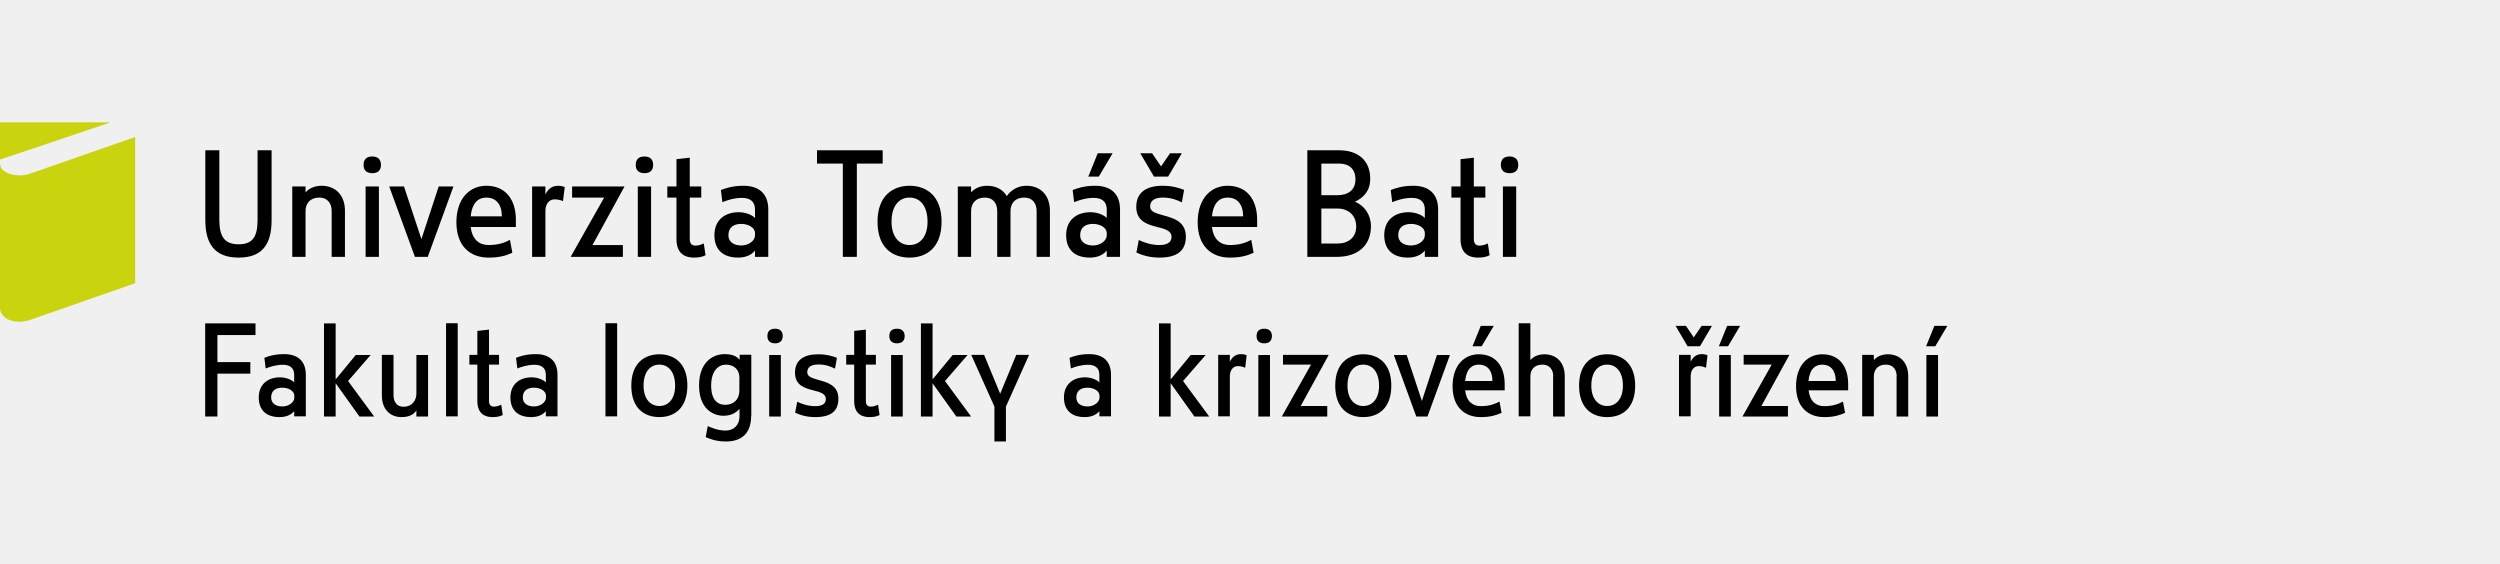
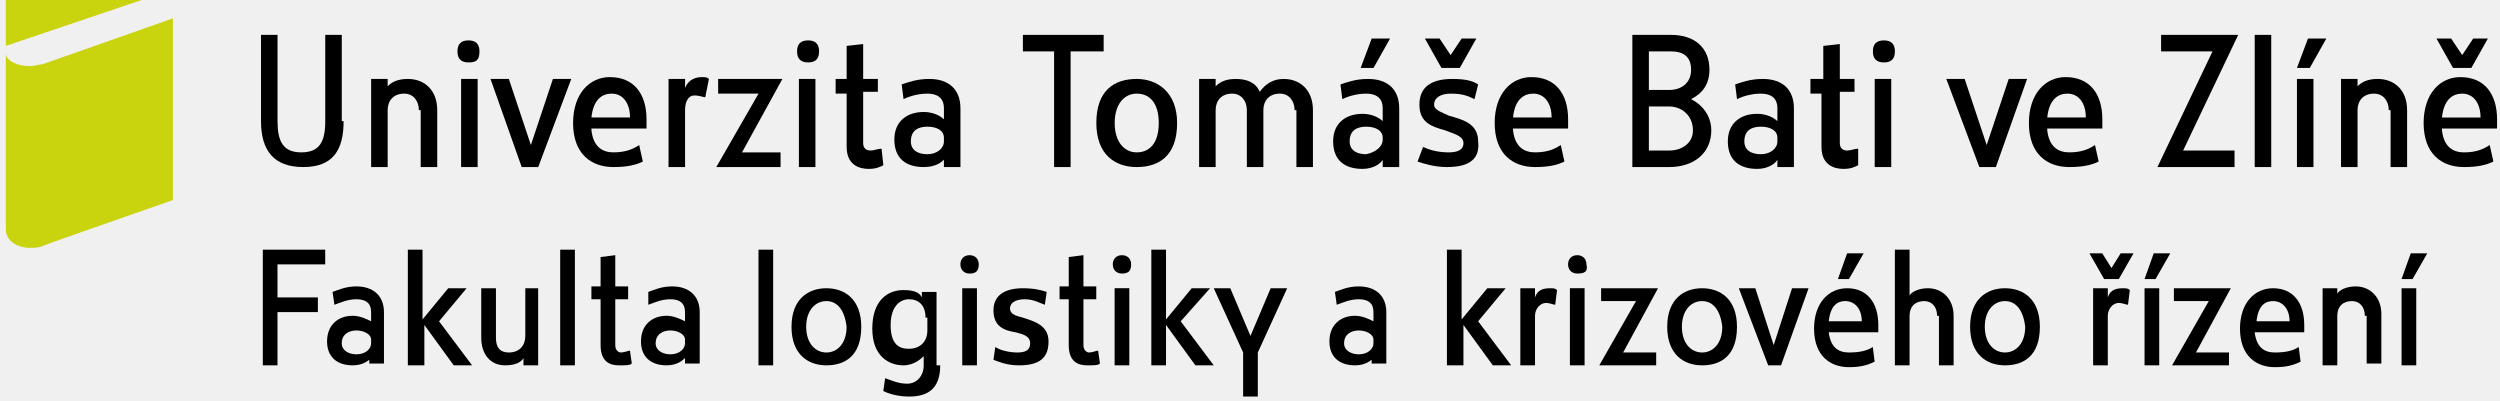
- <svg xmlns="http://www.w3.org/2000/svg" width="940" height="212" viewBox="0 0 940 212" fill="none">
-   <g clip-path="url(#clip0)">
-     <path d="M94.127 136.098V140.489H81.75V156.607H77.144V121.591H96.069V125.982H81.75V136.153H94.127V136.098Z" fill="black" />
-     <path d="M110.666 154.551C109.944 155.385 108.39 156.83 105.116 156.83C100.121 156.83 97.29 154.218 97.29 149.438C97.29 144.546 100.676 141.879 105.227 141.879C107.669 141.879 109.667 142.823 110.61 143.768V140.934C110.61 138.155 108.779 137.154 106.337 137.154C103.617 137.154 101.175 138.043 99.899 138.544L99.399 134.542C100.787 133.986 103.062 133.152 106.836 133.152C112.053 133.152 114.995 135.876 114.995 140.934V156.552H110.61V154.551H110.666ZM110.666 148.771C110.666 146.992 108.501 145.769 106.17 145.769C103.895 145.769 101.952 146.714 101.952 149.438C101.952 151.939 104.061 152.828 106.17 152.828C108.668 152.828 110.666 151.16 110.666 149.549V148.771Z" fill="black" />
-     <path d="M126.206 156.607H121.821V121.591H126.206V142.656L133.754 133.485H139.359L130.867 143.268L140.691 156.607H135.141L126.206 144.101V156.607Z" fill="black" />
-     <path d="M156.564 154.384C155.787 155.384 154.455 156.829 151.014 156.829C146.518 156.829 143.577 153.772 143.577 148.603V133.43H147.961V148.492C147.961 151.104 149.182 152.939 151.735 152.939C154.899 152.939 156.564 150.604 156.564 147.992V133.485H160.948V156.607H156.564V154.384Z" fill="black" />
-     <path d="M172.103 121.536V156.552H167.719V121.536H172.103Z" fill="black" />
-     <path d="M189.031 156.052C188.254 156.441 187.255 156.83 185.257 156.83C182.593 156.83 179.485 155.829 179.485 150.772V137.099H176.488V133.43H179.485V124.426L183.869 123.926V133.43H187.643V137.099H183.869V150.772C183.869 152.439 184.757 152.884 185.701 152.884C186.811 152.884 187.643 152.55 188.476 152.161L189.031 156.052Z" fill="black" />
-     <path d="M205.291 154.551C204.571 155.385 203.017 156.83 199.742 156.83C194.747 156.83 191.917 154.218 191.917 149.438C191.917 144.546 195.302 141.879 199.853 141.879C202.295 141.879 204.293 142.823 205.237 143.768V140.934C205.237 138.155 203.406 137.154 200.963 137.154C198.244 137.154 195.802 138.043 194.525 138.544L194.026 134.542C195.413 133.986 197.744 133.152 201.463 133.152C206.681 133.152 209.622 135.876 209.622 140.934V156.552H205.237V154.551H205.291ZM205.291 148.771C205.291 146.992 203.128 145.769 200.797 145.769C198.521 145.769 196.579 146.714 196.579 149.438C196.579 151.939 198.688 152.828 200.797 152.828C203.294 152.828 205.291 151.16 205.291 149.549V148.771Z" fill="black" />
-     <path d="M232.043 121.536V156.552H227.658V121.536H232.043Z" fill="black" />
-     <path d="M247.916 156.83C242.31 156.83 237.37 153.551 237.37 144.991C237.37 136.432 242.477 133.208 247.916 133.208C253.409 133.208 258.46 136.487 258.46 144.991C258.405 153.606 253.466 156.83 247.916 156.83ZM247.916 137.099C244.475 137.099 241.977 139.822 241.977 144.991C241.977 149.994 244.529 152.661 247.916 152.661C251.3 152.661 253.855 149.994 253.855 144.991C253.798 139.822 251.357 137.099 247.916 137.099Z" fill="black" />
-     <path d="M282.437 156.33C282.437 163.388 278.386 166.001 272.945 166.001C269.172 166.001 266.453 164.889 265.342 164.333L266.119 160.22C267.506 160.776 269.782 161.888 272.89 161.888C275.776 161.888 278.052 159.887 278.052 156.607V153.717C277.385 154.551 275.5 156.33 272.058 156.33C267.84 156.33 262.845 153.439 262.845 144.936C262.845 136.654 267.563 133.152 272.502 133.152C276.165 133.152 277.385 134.486 278.107 135.264V133.375H282.492V156.33H282.437ZM278.052 142.379C278.052 138.71 275.776 137.099 272.945 137.099C270.226 137.099 267.397 139.266 267.397 144.991C267.397 150.327 269.782 152.217 272.668 152.217C275.555 152.217 277.997 150.494 277.997 146.77V142.379H278.052Z" fill="black" />
-     <path d="M291.427 129.094C289.597 129.094 288.541 128.15 288.541 126.371C288.541 124.537 289.54 123.592 291.427 123.592C293.203 123.592 294.313 124.537 294.313 126.371C294.258 128.205 293.203 129.094 291.427 129.094ZM293.591 133.485V156.607H289.208V133.485H293.591Z" fill="black" />
-     <path d="M306.523 156.83C302.86 156.83 300.362 155.83 298.975 155.163L299.752 151.05C301.584 151.939 303.915 152.717 306.523 152.717C308.577 152.717 310.519 152.161 310.519 150.049C310.519 147.937 308.298 147.437 305.801 146.77C302.583 145.936 298.92 144.936 298.92 140.1C298.92 135.431 302.195 133.208 307.633 133.208C310.853 133.208 313.127 133.931 314.681 134.542L313.961 138.599C312.183 137.766 310.407 137.043 307.745 137.043C305.136 137.043 303.527 137.932 303.527 139.989C303.527 141.656 305.412 142.157 307.633 142.824C311.018 143.768 315.236 144.824 315.236 149.882C315.236 154.385 312.683 156.83 306.523 156.83Z" fill="black" />
-     <path d="M330.72 156.052C329.943 156.441 328.944 156.83 326.947 156.83C324.283 156.83 321.175 155.829 321.175 150.772V137.099H318.179V133.43H321.175V124.426L325.56 123.926V133.43H329.333V137.099H325.56V150.772C325.56 152.439 326.447 152.884 327.39 152.884C328.501 152.884 329.333 152.55 330.167 152.161L330.72 156.052Z" fill="black" />
-     <path d="M337.269 129.094C335.439 129.094 334.383 128.15 334.383 126.371C334.383 124.537 335.384 123.592 337.269 123.592C339.045 123.592 340.155 124.537 340.155 126.371C340.155 128.205 339.045 129.094 337.269 129.094ZM339.435 133.485V156.607H335.05V133.485H339.435Z" fill="black" />
-     <path d="M350.646 156.607H346.261V121.591H350.646V142.656L358.194 133.485H363.799L355.308 143.268L365.129 156.607H359.581L350.646 144.101V156.607Z" fill="black" />
-     <path d="M373.899 166V152.883L365.186 133.43H370.015L376.064 148.048L382.112 133.43H386.941L378.228 152.883V166H373.899Z" fill="black" />
-     <path d="M413.414 154.551C412.694 155.385 411.14 156.83 407.866 156.83C402.87 156.83 400.039 154.218 400.039 149.438C400.039 144.546 403.426 141.879 407.976 141.879C410.418 141.879 412.416 142.823 413.359 143.768V140.934C413.359 138.155 411.529 137.154 409.086 137.154C406.367 137.154 403.924 138.043 402.649 138.544L402.148 134.542C403.536 133.986 405.866 133.152 409.586 133.152C414.803 133.152 417.744 135.876 417.744 140.934V156.552H413.359V154.551H413.414ZM413.414 148.771C413.414 146.992 411.25 145.769 408.919 145.769C406.643 145.769 404.701 146.714 404.701 149.438C404.701 151.939 406.81 152.828 408.919 152.828C411.417 152.828 413.414 151.16 413.414 149.549V148.771Z" fill="black" />
-     <path d="M440.166 156.607H435.781V121.591H440.166V142.656L447.714 133.485H453.319L444.828 143.268L454.651 156.607H449.101L440.166 144.101V156.607Z" fill="black" />
-     <path d="M468.193 138.266C467.638 138.043 466.694 137.654 465.474 137.654C463.641 137.654 462.421 139.155 462.421 141.545V156.552H458.036V133.43H462.421V136.043C463.143 134.542 464.308 133.152 466.639 133.152C467.526 133.152 468.36 133.375 468.748 133.597L468.193 138.266Z" fill="black" />
-     <path d="M475.352 129.094C473.52 129.094 472.466 128.15 472.466 126.371C472.466 124.537 473.465 123.592 475.352 123.592C477.128 123.592 478.239 124.537 478.239 126.371C478.239 128.205 477.128 129.094 475.352 129.094ZM477.516 133.485V156.607H473.131V133.485H477.516Z" fill="black" />
-     <path d="M499.106 156.607H481.957L492.946 137.098H482.4V133.43H499.605L489.061 152.661H499.049V156.607H499.106Z" fill="black" />
-     <path d="M512.593 156.83C506.988 156.83 502.047 153.551 502.047 144.991C502.047 136.432 507.152 133.208 512.593 133.208C518.087 133.208 523.137 136.487 523.137 144.991C523.137 153.606 518.142 156.83 512.593 156.83ZM512.593 137.099C509.152 137.099 506.654 139.822 506.654 144.991C506.654 149.994 509.207 152.661 512.593 152.661C515.978 152.661 518.53 149.994 518.53 144.991C518.475 139.822 516.032 137.099 512.593 137.099Z" fill="black" />
-     <path d="M524.081 133.485H528.909L534.626 150.771L540.287 133.485H545.17L536.733 156.607H532.517L524.081 133.485Z" fill="black" />
-     <path d="M550.887 146.769C551.386 150.993 553.773 152.716 556.769 152.716C560.099 152.716 562.098 151.882 563.819 150.993L564.596 155.217C562.487 156.162 560.378 156.829 556.714 156.829C550.887 156.829 546.169 153.216 546.169 145.212C546.169 137.375 550.554 133.207 556.047 133.207C562.32 133.207 565.761 137.653 565.761 144.434V146.769H550.887ZM561.154 143.267C561.154 139.209 559.157 137.097 556.047 137.097C553.662 137.097 551.386 138.431 550.887 143.267H561.154ZM556.769 122.535H561.653L557.103 130.205H553.662L556.769 122.535Z" fill="black" />
-     <path d="M584.02 141.545C584.02 138.933 582.578 137.099 579.968 137.099C576.972 137.099 575.418 138.933 575.418 141.545V156.552H571.033V121.536H575.418V135.376C576.25 134.431 577.916 133.208 580.69 133.208C585.185 133.208 588.35 136.265 588.35 141.434V156.608H583.965V141.545H584.02Z" fill="black" />
-     <path d="M604.277 156.83C598.672 156.83 593.731 153.551 593.731 144.991C593.731 136.432 598.839 133.208 604.277 133.208C609.771 133.208 614.823 136.487 614.823 144.991C614.823 153.606 609.883 156.83 604.277 156.83ZM604.277 137.099C600.836 137.099 598.338 139.822 598.338 144.991C598.338 149.994 600.893 152.661 604.277 152.661C607.664 152.661 610.216 149.994 610.216 144.991C610.216 139.822 607.719 137.099 604.277 137.099Z" fill="black" />
-     <path d="M630.028 122.535H633.913L636.856 126.87L639.797 122.535H643.682L639.187 130.205H634.525L630.028 122.535ZM641.461 138.265C640.908 138.042 639.964 137.653 638.741 137.653C636.911 137.653 635.691 139.154 635.691 141.544V156.551H631.306V133.429H635.691V136.041C636.411 134.541 637.576 133.151 639.907 133.151C640.796 133.151 641.628 133.373 642.016 133.596L641.461 138.265Z" fill="black" />
-     <path d="M649.399 122.535H654.283L649.731 130.205H646.29L649.399 122.535ZM650.786 133.485V156.606H646.401V133.485H650.786Z" fill="black" />
-     <path d="M672.319 156.607H655.169L666.159 137.098H655.615V133.43H672.82L662.274 152.661H672.264V156.607H672.319Z" fill="black" />
-     <path d="M680.034 146.77C680.534 150.994 682.92 152.717 685.916 152.717C689.247 152.717 691.245 151.883 692.965 150.994L693.742 155.218C691.633 156.163 689.524 156.83 685.861 156.83C680.034 156.83 675.317 153.217 675.317 145.213C675.317 137.377 679.7 133.208 685.196 133.208C691.466 133.208 694.908 137.655 694.908 144.435V146.77H680.034ZM690.246 143.268C690.246 139.211 688.249 137.099 685.139 137.099C682.753 137.099 680.477 138.433 679.979 143.268H690.246Z" fill="black" />
-     <path d="M713.168 141.545C713.168 138.933 711.724 137.099 709.116 137.099C706.118 137.099 704.565 138.933 704.565 141.545V156.552H700.179V133.43H704.565V135.376C705.396 134.431 707.117 133.208 709.836 133.208C714.333 133.208 717.496 136.265 717.496 141.434V156.608H713.111V141.545H713.168Z" fill="black" />
-     <path d="M727.32 122.535H732.203L727.651 130.205H724.212L727.32 122.535ZM728.707 133.485V156.606H724.322V133.485H728.707Z" fill="black" />
-     <path d="M41.148 46.167L-0.001 60.007V46H41.148V46.167ZM0.166 62.119C0.166 64.12 3.447 65.954 7.339 65.954C8.785 65.954 10.175 65.676 11.343 65.287C12.566 64.898 50.824 51.502 50.824 51.502V106.472C50.824 106.472 12.288 119.923 11.232 120.312C10.12 120.701 8.507 120.979 7.228 120.979C3.28 120.979 -0.056 118.978 -0.056 115.421V62.119H0.166Z" fill="#C9D30E" />
-     <path d="M102.119 82.739C102.119 91.855 98.622 96.857 89.742 96.857C80.862 96.857 77.2 91.855 77.2 82.739V56.505H82.472V82.517C82.472 88.686 84.192 91.855 89.742 91.855C95.292 91.855 96.846 88.686 96.846 82.517V56.505H102.119V82.739Z" fill="black" />
-     <path d="M124.707 79.349C124.707 76.348 123.042 74.291 120.101 74.291C116.66 74.291 114.884 76.403 114.884 79.405V96.579H109.889V70.123H114.884V72.346C115.827 71.234 117.77 69.845 120.933 69.845C126.095 69.845 129.702 73.347 129.702 79.238V96.579H124.707V79.349Z" fill="black" />
-     <path d="M139.969 65.12C137.86 65.12 136.695 64.008 136.695 62.007C136.695 59.895 137.86 58.839 139.969 58.839C142.023 58.839 143.244 59.895 143.244 62.007C143.244 64.119 142.023 65.12 139.969 65.12ZM142.467 70.122V96.579H137.472V70.122H142.467Z" fill="black" />
-     <path d="M146.352 70.123H151.902L158.451 89.91L164.944 70.123H170.494L160.837 96.58H156.009L146.352 70.123Z" fill="black" />
-     <path d="M176.988 85.352C177.542 90.188 180.317 92.133 183.703 92.133C187.532 92.133 189.808 91.188 191.75 90.188L192.638 95.023C190.252 96.135 187.81 96.857 183.647 96.857C176.988 96.857 171.604 92.744 171.604 83.573C171.604 74.625 176.599 69.845 182.87 69.845C190.03 69.845 193.97 74.958 193.97 82.684V85.352H176.988ZM188.698 81.35C188.698 76.737 186.422 74.291 182.87 74.291C180.151 74.291 177.542 75.848 176.988 81.35H188.698Z" fill="black" />
-     <path d="M211.674 75.625C211.063 75.347 209.953 74.958 208.566 74.958C206.457 74.958 205.07 76.681 205.07 79.405V96.579H200.075V70.123H205.07V73.124C205.901 71.401 207.234 69.845 209.898 69.845C210.897 69.845 211.84 70.123 212.341 70.345L211.674 75.625Z" fill="black" />
-     <path d="M234.207 96.58H214.56L227.158 74.291H215.115V70.123H234.817L222.775 92.133H234.207V96.58Z" fill="black" />
-     <path d="M242.31 65.12C240.201 65.12 239.036 64.008 239.036 62.007C239.036 59.895 240.201 58.839 242.31 58.839C244.365 58.839 245.585 59.895 245.585 62.007C245.585 64.119 244.365 65.12 242.31 65.12ZM244.808 70.122V96.579H239.813V70.122H244.808Z" fill="black" />
-     <path d="M265.287 95.967C264.399 96.412 263.233 96.856 260.957 96.856C257.906 96.856 254.353 95.689 254.353 89.908V74.29H250.912V70.122H254.353V59.839L259.348 59.283V70.122H263.677V74.29H259.348V89.908C259.348 91.798 260.347 92.354 261.458 92.354C262.735 92.354 263.677 91.965 264.62 91.52L265.287 95.967Z" fill="black" />
-     <path d="M283.879 94.245C283.047 95.19 281.272 96.857 277.552 96.857C271.836 96.857 268.617 93.856 268.617 88.409C268.617 82.795 272.501 79.794 277.718 79.794C280.493 79.794 282.826 80.85 283.879 81.962V78.738C283.879 75.57 281.77 74.403 278.996 74.403C275.888 74.403 273.112 75.403 271.615 76.014L271.059 71.457C272.668 70.845 275.276 69.845 279.551 69.845C285.488 69.845 288.874 72.957 288.874 78.738V96.579H283.879V94.245ZM283.879 87.631C283.879 85.574 281.381 84.185 278.717 84.185C276.11 84.185 273.889 85.296 273.889 88.409C273.889 91.244 276.276 92.3 278.717 92.3C281.603 92.3 283.879 90.41 283.879 88.52V87.631Z" fill="black" />
-     <path d="M316.902 96.579V61.507H307.19V56.505H331.885V61.507H322.173V96.579H316.902Z" fill="black" />
-     <path d="M341.988 96.857C335.548 96.857 329.943 93.133 329.943 83.351C329.943 73.569 335.772 69.845 341.988 69.845C348.258 69.845 354.03 73.569 354.03 83.351C354.03 93.133 348.37 96.857 341.988 96.857ZM341.988 74.291C338.046 74.291 335.217 77.404 335.217 83.351C335.217 89.076 338.158 92.133 341.988 92.133C345.872 92.133 348.758 89.076 348.758 83.351C348.758 77.404 345.927 74.291 341.988 74.291Z" fill="black" />
-     <path d="M389.772 79.349C389.772 76.348 388.106 74.291 385.165 74.291C381.724 74.291 379.948 76.403 379.948 79.405V96.579H374.953V79.349C374.953 76.348 373.289 74.291 370.346 74.291C366.907 74.291 365.129 76.403 365.129 79.405V96.579H360.136V70.123H365.129V72.346C366.073 71.234 368.016 69.845 371.18 69.845C374.455 69.845 377.062 71.234 378.561 73.736C379.948 71.735 382.391 69.845 385.997 69.845C391.159 69.845 394.767 73.347 394.767 79.238V96.579H389.772V79.349Z" fill="black" />
-     <path d="M416.133 94.245C415.302 95.19 413.526 96.858 409.808 96.858C404.091 96.858 400.871 93.856 400.871 88.409C400.871 82.796 404.758 79.794 409.975 79.794C412.749 79.794 415.08 80.85 416.133 81.962V78.738C416.133 75.57 414.024 74.403 411.25 74.403C408.142 74.403 405.368 75.403 403.869 76.015L403.314 71.457C404.923 70.846 407.532 69.845 411.805 69.845C417.744 69.845 421.129 72.958 421.129 78.738V96.58H416.133V94.245ZM416.133 87.631C416.133 85.575 413.636 84.185 410.973 84.185C408.364 84.185 406.145 85.297 406.145 88.409C406.145 91.244 408.531 92.3 410.973 92.3C413.86 92.3 416.133 90.41 416.133 88.52V87.631ZM412.749 57.617H418.354L413.138 66.399H409.198L412.749 57.617Z" fill="black" />
-     <path d="M435.948 96.858C431.784 96.858 428.898 95.69 427.289 94.968L428.178 90.243C430.287 91.244 432.95 92.133 435.948 92.133C438.278 92.133 440.497 91.466 440.497 89.076C440.497 86.686 437.945 86.075 435.116 85.352C431.453 84.407 427.234 83.24 427.234 77.738C427.234 72.402 430.952 69.845 437.168 69.845C440.831 69.845 443.44 70.679 445.216 71.401L444.384 76.07C442.33 75.125 440.333 74.292 437.28 74.292C434.282 74.292 432.451 75.292 432.451 77.682C432.451 79.572 434.615 80.183 437.168 80.906C441.053 81.962 445.881 83.185 445.881 88.965C445.881 94.023 442.94 96.858 435.948 96.858ZM428.733 57.617H433.173L436.558 62.564L439.944 57.617H444.384L439.222 66.399H433.893L428.733 57.617Z" fill="black" />
-     <path d="M455.705 85.352C456.26 90.188 459.034 92.133 462.421 92.133C466.251 92.133 468.527 91.188 470.469 90.188L471.356 95.023C468.97 96.135 466.527 96.857 462.366 96.857C455.705 96.857 450.321 92.744 450.321 83.573C450.321 74.625 455.317 69.845 461.589 69.845C468.748 69.845 472.688 74.958 472.688 82.684V85.352H455.705ZM467.416 81.35C467.416 76.737 465.14 74.291 461.589 74.291C458.87 74.291 456.26 75.848 455.705 81.35H467.416Z" fill="black" />
-     <path d="M502.657 96.579H491.558V56.505H503.489C510.872 56.505 515.2 60.562 515.2 67.177C515.2 71.734 512.815 74.235 509.483 75.847C513.091 77.348 515.477 80.794 515.477 85.074C515.477 92.299 510.539 96.579 502.657 96.579ZM503.546 61.507H496.83V73.401H502.824C506.931 73.401 509.65 71.401 509.65 67.454C509.65 63.397 507.097 61.507 503.546 61.507ZM502.824 78.404H496.83V91.577H502.824C506.987 91.577 509.928 89.298 509.928 85.185C509.928 80.905 506.931 78.404 502.824 78.404Z" fill="black" />
-     <path d="M535.735 94.245C534.903 95.19 533.127 96.857 529.409 96.857C523.692 96.857 520.472 93.856 520.472 88.409C520.472 82.795 524.357 79.794 529.574 79.794C532.35 79.794 534.681 80.85 535.735 81.962V78.738C535.735 75.57 533.626 74.403 530.851 74.403C527.744 74.403 524.969 75.403 523.47 76.014L522.915 71.457C524.524 70.845 527.133 69.845 531.407 69.845C537.346 69.845 540.73 72.957 540.73 78.738V96.579H535.735V94.245ZM535.735 87.631C535.735 85.574 533.237 84.185 530.575 84.185C527.965 84.185 525.746 85.296 525.746 88.409C525.746 91.244 528.132 92.3 530.575 92.3C533.461 92.3 535.735 90.41 535.735 88.52V87.631Z" fill="black" />
-     <path d="M560.099 95.967C559.212 96.412 558.047 96.856 555.771 96.856C552.718 96.856 549.167 95.689 549.167 89.908V74.29H545.725V70.122H549.167V59.839L554.162 59.283V70.122H558.49V74.29H554.162V89.908C554.162 91.798 555.161 92.354 556.271 92.354C557.546 92.354 558.49 91.965 559.434 91.52L560.099 95.967Z" fill="black" />
-     <path d="M567.592 65.12C565.483 65.12 564.317 64.008 564.317 62.007C564.317 59.895 565.483 58.839 567.592 58.839C569.646 58.839 570.867 59.895 570.867 62.007C570.867 64.119 569.646 65.12 567.592 65.12ZM570.09 70.122V96.579H565.094V70.122H570.09Z" fill="black" />
-   </g>
-   <defs>
-     <clipPath id="clip0">
-       <rect width="732.203" height="120" fill="white" transform="translate(0 46)" />
-     </clipPath>
-   </defs>
+ <svg xmlns="http://www.w3.org/2000/svg" width="406" height="65" viewBox="0 0 406 65" fill="none">
+   <path d="M51.622 48.3V50.685H45.063V59.331H42.678V40.548H52.815V42.934H45.063V48.3H51.622Z" fill="black" />
+   <path d="M60.269 58.139C59.971 58.437 59.077 59.331 57.288 59.331C54.605 59.331 53.114 57.841 53.114 55.455C53.114 52.772 54.903 51.282 57.288 51.282C58.48 51.282 59.673 51.878 60.269 52.176V50.685C60.269 49.194 59.375 48.598 57.884 48.598C56.394 48.598 55.201 49.194 54.306 49.493L54.008 47.406C54.903 47.108 56.095 46.511 57.884 46.511C60.568 46.511 62.356 48.002 62.356 50.685V59.033H59.971V58.139H60.269ZM60.269 55.157C60.269 54.263 59.077 53.667 57.884 53.667C56.692 53.667 55.499 54.263 55.499 55.754C55.499 56.946 56.692 57.542 57.884 57.542C59.375 57.542 60.269 56.648 60.269 55.754V55.157Z" fill="black" />
+   <path d="M68.619 59.331H66.234V40.548H68.619V51.878L72.793 46.809H75.774L71.302 52.176L76.669 59.331H73.687L68.917 52.772V59.331H68.619Z" fill="black" />
+   <path d="M85.012 58.139C84.714 58.736 83.82 59.332 82.031 59.332C79.646 59.332 78.155 57.543 78.155 54.86V46.81H80.54V54.86C80.54 56.35 81.136 57.245 82.627 57.245C84.416 57.245 85.311 56.052 85.311 54.562V46.81H87.397V59.332H85.012V58.139Z" fill="black" />
+   <path d="M93.361 40.548V59.331H90.976V40.548H93.361Z" fill="black" />
+   <path d="M102.604 59.034C102.306 59.332 101.71 59.332 100.517 59.332C99.026 59.332 97.536 58.736 97.536 56.052V48.599H96.045V46.512H97.536V41.742L99.921 41.443V46.512H102.008V48.599H99.921V56.052C99.921 56.947 100.517 57.245 100.815 57.245C101.412 57.245 102.008 56.947 102.306 56.947L102.604 59.034Z" fill="black" />
+   <path d="M111.248 58.139C110.949 58.437 110.055 59.331 108.266 59.331C105.583 59.331 104.092 57.841 104.092 55.455C104.092 52.772 105.881 51.282 108.266 51.282C109.459 51.282 110.651 51.878 111.248 52.176V50.685C111.248 49.194 110.353 48.598 108.862 48.598C107.372 48.598 106.179 49.194 105.285 49.493V47.406C106.179 47.108 107.372 46.511 109.161 46.511C111.844 46.511 113.633 48.002 113.633 50.685V59.033H111.248V58.139ZM111.248 55.157C111.248 54.263 110.055 53.667 108.862 53.667C107.67 53.667 106.477 54.263 106.477 55.754C106.477 56.946 107.67 57.542 108.862 57.542C110.353 57.542 111.248 56.648 111.248 55.754V55.157Z" fill="black" />
+   <path d="M125.562 40.548V59.331H123.177V40.548H125.562Z" fill="black" />
+   <path d="M134.205 59.332C131.223 59.332 128.54 57.543 128.54 53.071C128.54 48.599 131.223 46.81 134.205 46.81C137.186 46.81 139.869 48.599 139.869 53.071C139.869 57.841 137.186 59.332 134.205 59.332ZM134.205 48.897C132.416 48.897 130.925 50.388 130.925 53.071C130.925 55.754 132.416 57.245 134.205 57.245C135.994 57.245 137.484 55.754 137.484 53.071C137.186 50.388 135.994 48.897 134.205 48.897Z" fill="black" />
+   <path d="M152.691 59.331C152.691 63.207 150.604 64.4 147.623 64.4C145.536 64.4 144.045 63.803 143.449 63.505L143.747 61.418C144.641 61.716 145.834 62.313 147.325 62.313C148.815 62.313 150.008 61.12 150.008 59.331V57.84C149.71 58.139 148.517 59.331 146.728 59.331C144.343 59.331 141.66 57.84 141.66 53.368C141.66 48.896 144.045 47.107 146.728 47.107C148.815 47.107 149.412 47.704 149.71 48.3V47.406H152.095V59.331H152.691ZM150.306 51.58C150.306 49.492 149.113 48.598 147.623 48.598C146.132 48.598 144.641 49.791 144.641 52.772C144.641 55.754 145.834 56.648 147.623 56.648C149.113 56.648 150.604 55.754 150.604 53.666V51.58H150.306Z" fill="black" />
+   <path d="M157.461 44.425C156.567 44.425 155.97 43.828 155.97 42.934C155.97 42.04 156.567 41.443 157.461 41.443C158.356 41.443 158.952 42.04 158.952 42.934C158.952 44.127 158.356 44.425 157.461 44.425ZM158.654 46.81V59.332H156.269V46.81H158.654Z" fill="black" />
+   <path d="M165.512 59.332C163.425 59.332 162.232 58.736 161.338 58.438L161.636 56.35C162.53 56.947 164.021 57.245 165.214 57.245C166.406 57.245 167.301 56.947 167.301 55.754C167.301 54.562 166.108 54.264 164.916 53.965C163.127 53.667 161.338 53.071 161.338 50.388C161.338 48.003 163.127 46.81 166.108 46.81C167.897 46.81 169.09 47.108 169.984 47.406L169.686 49.493C168.791 49.195 167.897 48.599 166.406 48.599C164.916 48.599 164.021 49.195 164.021 50.09C164.021 50.984 164.916 51.282 166.108 51.58C167.897 52.177 170.282 52.773 170.282 55.456C170.282 58.139 168.791 59.332 165.512 59.332Z" fill="black" />
+   <path d="M178.632 59.032C178.334 59.33 177.737 59.33 176.545 59.33C175.054 59.33 173.563 58.734 173.563 56.051V48.597H172.073V46.51H173.563V41.74L175.949 41.442V46.51H178.035V48.597H175.949V56.051C175.949 56.945 176.545 57.243 176.843 57.243C177.439 57.243 178.035 56.945 178.334 56.945L178.632 59.032Z" fill="black" />
+   <path d="M182.208 44.423C181.313 44.423 180.717 43.827 180.717 42.933C180.717 42.038 181.313 41.442 182.208 41.442C183.102 41.442 183.698 42.038 183.698 42.933C183.698 44.125 183.102 44.423 182.208 44.423ZM183.4 46.808V59.33H181.015V46.808H183.4Z" fill="black" />
+   <path d="M189.361 59.331H186.976V40.548H189.361V51.878L193.535 46.809H196.517L191.746 52.176L197.113 59.331H194.132L189.361 52.772V59.331Z" fill="black" />
+   <path d="M201.884 64.4V57.245L197.114 46.81H199.797L203.077 54.562L206.356 46.81H209.039L204.269 57.245V64.4H201.884Z" fill="black" />
+   <path d="M223.051 58.139C222.753 58.437 221.858 59.331 220.069 59.331C217.386 59.331 215.896 57.841 215.896 55.455C215.896 52.772 217.684 51.282 220.069 51.282C221.262 51.282 222.455 51.878 223.051 52.176V50.685C223.051 49.194 222.156 48.598 220.666 48.598C219.175 48.598 217.982 49.194 217.088 49.493L216.79 47.406C217.684 47.108 218.877 46.511 220.666 46.511C223.349 46.511 225.138 48.002 225.138 50.685V59.033H222.753V58.139H223.051ZM223.051 55.157C223.051 54.263 221.858 53.667 220.666 53.667C219.473 53.667 218.281 54.263 218.281 55.754C218.281 56.946 219.473 57.542 220.666 57.542C222.156 57.542 223.051 56.648 223.051 55.754V55.157Z" fill="black" />
+   <path d="M237.365 59.331H234.98V40.548H237.365V51.878L241.539 46.809H244.521L240.049 52.176L245.415 59.331H242.434L237.663 52.772V59.331H237.365Z" fill="black" />
+   <path d="M252.566 49.493C252.268 49.493 251.672 49.195 251.075 49.195C250.181 49.195 249.286 50.09 249.286 51.282V59.332H246.901V46.81H249.286V48.301C249.585 47.406 250.181 46.81 251.672 46.81C252.268 46.81 252.566 46.81 252.864 47.108L252.566 49.493Z" fill="black" />
+   <path d="M256.145 44.423C255.25 44.423 254.654 43.827 254.654 42.933C254.654 42.038 255.25 41.442 256.145 41.442C257.039 41.442 257.635 42.038 257.635 42.933C257.933 44.125 257.337 44.423 256.145 44.423ZM257.337 46.808V59.33H254.952V46.808H257.337Z" fill="black" />
+   <path d="M268.965 59.332H259.723L265.685 48.897H260.021V46.81H269.263L263.598 57.245H268.965V59.332Z" fill="black" />
+   <path d="M276.421 59.332C273.439 59.332 270.756 57.543 270.756 53.071C270.756 48.599 273.439 46.81 276.421 46.81C279.402 46.81 282.085 48.599 282.085 53.071C282.085 57.841 279.402 59.332 276.421 59.332ZM276.421 48.897C274.632 48.897 273.141 50.388 273.141 53.071C273.141 55.754 274.632 57.245 276.421 57.245C278.21 57.245 279.7 55.754 279.7 53.071C279.402 50.388 278.21 48.897 276.421 48.897Z" fill="black" />
+   <path d="M282.383 46.81H285.066L288.047 56.052L291.029 46.81H293.712L289.24 59.332H287.153L282.383 46.81Z" fill="black" />
+   <path d="M296.988 53.965C297.286 56.35 298.479 57.244 300.267 57.244C302.056 57.244 303.249 56.946 304.143 56.35L304.441 58.735C303.249 59.331 302.056 59.629 300.267 59.629C297.286 59.629 294.603 57.84 294.603 53.368C294.603 49.194 296.988 46.809 299.969 46.809C303.249 46.809 305.038 49.194 305.038 52.772V53.965H296.988ZM302.354 52.176C302.354 50.089 301.162 48.896 299.671 48.896C298.479 48.896 297.286 49.492 296.988 52.176H302.354ZM299.969 41.145H302.652L300.267 45.319H298.479L299.969 41.145Z" fill="black" />
+   <path d="M314.584 51.281C314.584 49.791 313.689 48.896 312.497 48.896C311.006 48.896 310.112 49.791 310.112 51.281V59.331H307.727V40.548H310.112V48.002C310.41 47.406 311.602 46.809 313.093 46.809C315.478 46.809 317.267 48.598 317.267 51.281V59.331H314.882V51.281H314.584Z" fill="black" />
+   <path d="M325.611 59.332C322.63 59.332 319.947 57.543 319.947 53.071C319.947 48.599 322.63 46.81 325.611 46.81C328.593 46.81 331.276 48.599 331.276 53.071C331.276 57.841 328.593 59.332 325.611 59.332ZM325.611 48.897C323.822 48.897 322.332 50.388 322.332 53.071C322.332 55.754 323.822 57.245 325.611 57.245C327.4 57.245 328.891 55.754 328.891 53.071C328.593 50.388 327.4 48.897 325.611 48.897Z" fill="black" />
+   <path d="M339.326 41.145H341.413L342.903 43.53L344.394 41.145H346.481L344.096 45.319H341.711L339.326 41.145ZM345.587 49.492C345.288 49.492 344.692 49.194 344.096 49.194C343.202 49.194 342.307 50.089 342.307 51.281V59.331H339.922V46.809H342.307V48.3C342.605 47.406 343.202 46.809 344.692 46.809C345.288 46.809 345.587 46.809 345.885 47.107L345.587 49.492Z" fill="black" />
+   <path d="M349.763 41.145H352.447L350.062 45.319H348.273L349.763 41.145ZM350.658 46.809V59.331H348.273V46.809H350.658Z" fill="black" />
+   <path d="M361.987 59.332H352.744L358.707 48.897H353.042V46.81H362.285L356.62 57.245H361.987V59.332Z" fill="black" />
+   <path d="M366.159 53.965C366.457 56.35 367.65 57.245 369.438 57.245C371.227 57.245 372.42 56.947 373.314 56.35L373.612 58.736C372.42 59.332 371.227 59.63 369.438 59.63C366.457 59.63 363.774 57.841 363.774 53.369C363.774 49.195 366.159 46.81 369.14 46.81C372.42 46.81 374.209 49.195 374.209 52.773V53.965H366.159ZM371.824 52.177C371.824 50.09 370.631 48.897 369.14 48.897C367.948 48.897 366.755 49.493 366.457 52.177H371.824Z" fill="black" />
+   <path d="M384.049 51.282C384.049 49.791 383.155 48.896 381.962 48.896C380.472 48.896 379.577 49.791 379.577 51.282V59.331H377.192V46.809H379.577V47.704C379.875 47.108 381.068 46.511 382.559 46.511C384.944 46.511 386.732 48.3 386.732 50.983V59.033H384.347V51.282H384.049Z" fill="black" />
+   <path d="M391.504 41.145H394.187L391.802 45.319H390.014L391.504 41.145ZM392.399 46.809V59.331H390.014V46.809H392.399Z" fill="black" />
+   <path d="M23.007 0L0.945 7.454V0H23.007ZM0.945 8.646C0.945 9.839 2.734 10.733 4.821 10.733C5.715 10.733 6.311 10.435 6.908 10.435C7.802 10.137 28.076 2.981 28.076 2.981V32.497C28.076 32.497 7.504 39.653 6.908 39.951C6.311 40.249 5.417 40.249 4.821 40.249C2.734 40.249 0.945 39.056 0.945 37.267V8.646Z" fill="#C9D30E" />
+   <path d="M55.803 19.677C55.803 24.447 54.014 27.13 49.244 27.13C44.474 27.13 42.387 24.447 42.387 19.677V5.664H45.07V19.677C45.07 22.956 45.965 24.745 48.946 24.745C51.927 24.745 52.822 22.956 52.822 19.677V5.664H55.505V19.677H55.803Z" fill="black" />
+   <path d="M68.025 17.888C68.025 16.398 67.13 15.205 65.639 15.205C63.85 15.205 62.956 16.398 62.956 17.888V27.131H60.273V12.82H62.956V14.012C63.552 13.416 64.447 12.82 66.236 12.82C68.919 12.82 71.006 14.609 71.006 17.888V27.131H68.323V17.888H68.025Z" fill="black" />
+   <path d="M76.078 10.137C74.885 10.137 74.289 9.54 74.289 8.348C74.289 7.155 74.885 6.559 76.078 6.559C77.27 6.559 77.866 7.155 77.866 8.348C77.866 9.839 77.27 10.137 76.078 10.137ZM77.568 12.82V27.131H74.885V12.82H77.568Z" fill="black" />
+   <path d="M79.656 12.82H82.637L86.215 23.553L89.793 12.82H92.774L87.408 27.131H84.724L79.656 12.82Z" fill="black" />
+   <path d="M96.052 21.167C96.35 23.85 97.841 24.745 99.629 24.745C101.716 24.745 102.909 24.148 103.803 23.552L104.4 26.235C103.207 26.832 101.716 27.13 99.629 27.13C96.052 27.13 93.07 25.043 93.07 19.974C93.07 15.204 95.754 12.521 99.033 12.521C102.909 12.521 104.996 15.204 104.996 19.378V20.869H96.052V21.167ZM102.313 19.08C102.313 16.695 101.12 15.204 99.331 15.204C97.841 15.204 96.35 16.099 96.052 19.08H102.313Z" fill="black" />
+   <path d="M114.534 15.8C114.236 15.8 113.64 15.502 112.745 15.502C111.851 15.502 111.255 16.397 111.255 17.887V27.13H108.571V12.819H111.255V14.31C111.553 13.415 112.447 12.521 113.938 12.521C114.534 12.521 114.832 12.521 115.13 12.819L114.534 15.8Z" fill="black" />
+   <path d="M126.763 27.131H116.328L123.185 15.205H116.626V12.82H127.061L120.502 24.745H126.763V27.131Z" fill="black" />
+   <path d="M131.232 10.137C130.04 10.137 129.444 9.54 129.444 8.348C129.444 7.155 130.04 6.559 131.232 6.559C132.425 6.559 133.021 7.155 133.021 8.348C133.021 9.839 132.127 10.137 131.232 10.137ZM132.425 12.82V27.131H129.742V12.82H132.425Z" fill="black" />
+   <path d="M143.459 26.832C142.862 27.131 142.266 27.429 141.074 27.429C139.583 27.429 137.496 26.832 137.496 23.851V15.205H135.707V12.82H137.496V7.453L140.179 7.155V12.82H142.564V14.907H140.179V23.255C140.179 24.149 140.775 24.447 141.372 24.447C141.968 24.447 142.564 24.149 143.161 24.149L143.459 26.832Z" fill="black" />
+   <path d="M153.293 25.938C152.995 26.236 152.1 27.131 150.013 27.131C147.032 27.131 145.243 25.64 145.243 22.659C145.243 19.677 147.33 18.186 150.013 18.186C151.504 18.186 152.697 18.783 153.293 19.379V17.59C153.293 15.801 152.1 15.205 150.61 15.205C148.821 15.205 147.33 15.801 146.734 16.099L146.436 13.714C147.33 13.416 148.821 12.82 150.908 12.82C154.187 12.82 155.976 14.609 155.976 17.59V27.131H153.293V25.938ZM153.293 22.36C153.293 21.168 152.1 20.572 150.61 20.572C149.119 20.572 147.926 21.168 147.926 22.957C147.926 24.447 149.119 25.044 150.61 25.044C152.1 25.044 153.293 24.149 153.293 22.957V22.36Z" fill="black" />
+   <path d="M171.184 27.13V8.347H166.116V5.664H179.234V8.347H173.867V27.13H171.184Z" fill="black" />
+   <path d="M184.604 27.131C181.026 27.131 178.045 25.044 178.045 19.975C178.045 14.609 181.026 12.82 184.604 12.82C187.884 12.82 191.163 14.907 191.163 19.975C191.163 25.342 188.182 27.131 184.604 27.131ZM184.604 15.205C182.517 15.205 181.026 16.994 181.026 19.975C181.026 22.957 182.517 24.745 184.604 24.745C186.691 24.745 188.182 23.255 188.182 19.975C188.182 16.696 186.691 15.205 184.604 15.205Z" fill="black" />
+   <path d="M210.24 17.888C210.24 16.398 209.345 15.205 207.854 15.205C206.066 15.205 205.171 16.398 205.171 17.888V27.131H202.488V17.888C202.488 16.398 201.594 15.205 200.103 15.205C198.314 15.205 197.42 16.398 197.42 17.888V27.131H194.736V12.82H197.42V14.012C198.016 13.416 198.91 12.82 200.699 12.82C202.488 12.82 203.979 13.416 204.575 14.907C205.469 13.714 206.662 12.82 208.451 12.82C211.134 12.82 213.221 14.609 213.221 17.888V27.131H210.538V17.888H210.24Z" fill="black" />
+   <path d="M224.55 25.939C224.252 26.535 223.06 27.43 221.271 27.43C218.289 27.43 216.5 25.939 216.5 22.958C216.5 19.976 218.587 18.485 221.271 18.485C222.761 18.485 223.954 19.082 224.55 19.678V17.591C224.55 15.802 223.358 15.206 221.867 15.206C220.078 15.206 218.587 15.802 217.991 16.1L217.693 13.715C218.587 13.417 220.078 12.821 222.165 12.821C225.445 12.821 227.234 14.61 227.234 17.591V27.131H224.55V25.939ZM224.55 22.361C224.55 21.169 223.358 20.573 221.867 20.573C220.376 20.573 219.184 21.169 219.184 22.958C219.184 24.448 220.376 25.045 221.867 25.045C223.358 24.746 224.55 23.852 224.55 22.659V22.361ZM222.761 6.262H225.743L223.06 11.032H220.973L222.761 6.262Z" fill="black" />
+   <path d="M234.984 27.131C232.897 27.131 231.108 26.535 230.214 26.237L231.108 23.852C232.3 24.448 233.791 24.746 235.282 24.746C236.474 24.746 237.667 24.448 237.667 23.256C237.667 22.063 236.176 21.765 234.686 21.169C232.599 20.573 230.512 19.976 230.512 16.995C230.512 14.013 232.599 12.821 235.878 12.821C237.965 12.821 239.158 13.119 240.052 13.715L239.456 16.1C238.263 15.504 237.369 15.206 235.58 15.206C234.089 15.206 232.897 15.802 232.897 16.995C232.897 17.889 234.089 18.187 235.282 18.784C237.369 19.38 240.052 19.976 240.052 22.958C240.35 25.641 238.86 27.131 234.984 27.131ZM231.406 6.262H233.791L235.58 8.945L237.369 6.262H239.754L237.071 11.032H234.089L231.406 6.262Z" fill="black" />
+   <path d="M245.718 21.167C246.016 23.85 247.507 24.745 249.295 24.745C251.382 24.745 252.575 24.148 253.469 23.552L254.066 26.235C252.873 26.832 251.382 27.13 249.295 27.13C245.718 27.13 242.736 25.043 242.736 19.974C242.736 15.204 245.42 12.521 248.699 12.521C252.575 12.521 254.662 15.204 254.662 19.378V20.869H245.718V21.167ZM251.979 19.08C251.979 16.695 250.786 15.204 248.997 15.204C247.507 15.204 246.016 16.099 245.718 19.08H251.979Z" fill="black" />
+   <path d="M271.056 27.13H265.094V5.664H271.354C275.23 5.664 277.615 7.751 277.615 11.329C277.615 13.714 276.423 15.205 274.634 16.099C276.423 16.993 277.914 18.782 277.914 21.167C277.914 24.745 275.23 27.13 271.056 27.13ZM271.354 8.347H267.777V14.608H271.056C273.143 14.608 274.634 13.416 274.634 11.329C274.634 9.242 273.441 8.347 271.354 8.347ZM271.056 17.291H267.777V24.447H271.056C273.143 24.447 274.932 23.254 274.932 21.167C274.932 18.782 273.143 17.291 271.056 17.291Z" fill="black" />
+   <path d="M288.648 25.938C288.35 26.534 287.158 27.429 285.369 27.429C282.387 27.429 280.599 25.938 280.599 22.957C280.599 19.975 282.686 18.485 285.369 18.485C286.86 18.485 288.052 19.081 288.648 19.677V17.59C288.648 15.801 287.456 15.205 285.965 15.205C284.176 15.205 282.686 15.801 282.089 16.099L281.791 13.714C282.686 13.416 284.176 12.82 286.263 12.82C289.543 12.82 291.332 14.609 291.332 17.59V27.131H288.648V25.938ZM288.648 22.36C288.648 21.168 287.456 20.572 285.965 20.572C284.474 20.572 283.282 21.168 283.282 22.957C283.282 24.447 284.474 25.044 285.965 25.044C287.456 25.044 288.648 24.149 288.648 22.957V22.36Z" fill="black" />
+   <path d="M301.769 26.832C301.172 27.131 300.576 27.429 299.384 27.429C297.893 27.429 295.806 26.832 295.806 23.851V15.205H294.017V12.82H296.104V7.453L298.787 7.155V12.82H301.172V14.907H298.787V23.255C298.787 24.149 299.384 24.447 299.98 24.447C300.576 24.447 301.172 24.149 301.769 24.149V26.832Z" fill="black" />
+   <path d="M305.943 10.137C304.751 10.137 304.155 9.54 304.155 8.348C304.155 7.155 304.751 6.559 305.943 6.559C307.136 6.559 307.732 7.155 307.732 8.348C307.732 9.839 306.838 10.137 305.943 10.137ZM307.136 12.82V27.131H304.453V12.82H307.136Z" fill="black" />
+   <path d="M316.08 12.82H319.061L322.639 23.553L326.217 12.82H329.198L324.13 27.131H321.446L316.08 12.82Z" fill="black" />
+   <path d="M332.476 21.167C332.774 23.85 334.265 24.745 336.054 24.745C338.141 24.745 339.333 24.148 340.228 23.552L340.824 26.235C339.631 26.832 338.141 27.13 336.054 27.13C332.476 27.13 329.494 25.043 329.494 19.974C329.494 15.204 332.178 12.521 335.457 12.521C339.333 12.521 341.42 15.204 341.42 19.378V20.869H332.476V21.167ZM338.737 19.08C338.737 16.695 337.544 15.204 335.755 15.204C334.265 15.204 332.774 16.099 332.476 19.08H338.737Z" fill="black" />
+   <path d="M362.889 27.13H350.367L359.311 8.347H350.963V5.664H363.485L354.541 24.447H362.889V27.13Z" fill="black" />
+   <path d="M368.85 5.664V27.13H366.166V5.664H368.85Z" fill="black" />
+   <path d="M374.812 6.262H377.793L375.11 11.032H373.023L374.812 6.262ZM375.706 12.821V27.131H373.023V12.821H375.706Z" fill="black" />
+   <path d="M387.934 17.888C387.934 16.398 387.039 15.205 385.549 15.205C383.76 15.205 382.865 16.398 382.865 17.888V27.131H380.182V12.82H382.865V14.012C383.462 13.416 384.356 12.82 386.145 12.82C388.828 12.82 390.915 14.609 390.915 17.888V27.131H388.232V17.888H387.934Z" fill="black" />
+   <path d="M396.578 21.169C396.876 23.852 398.367 24.746 400.156 24.746C402.243 24.746 403.435 24.15 404.33 23.554L404.926 26.237C403.733 26.833 402.243 27.131 400.156 27.131C396.578 27.131 393.597 25.045 393.597 19.976C393.597 15.206 396.28 12.523 399.559 12.523C403.435 12.523 405.522 15.206 405.522 19.38V20.871H396.578V21.169ZM395.684 6.262H398.069L399.858 8.945L401.646 6.262H404.031L401.348 11.032H398.367L395.684 6.262ZM402.839 19.082C402.839 16.697 401.646 15.206 399.858 15.206C398.367 15.206 396.876 16.1 396.578 19.082H402.839Z" fill="black" />
</svg>
